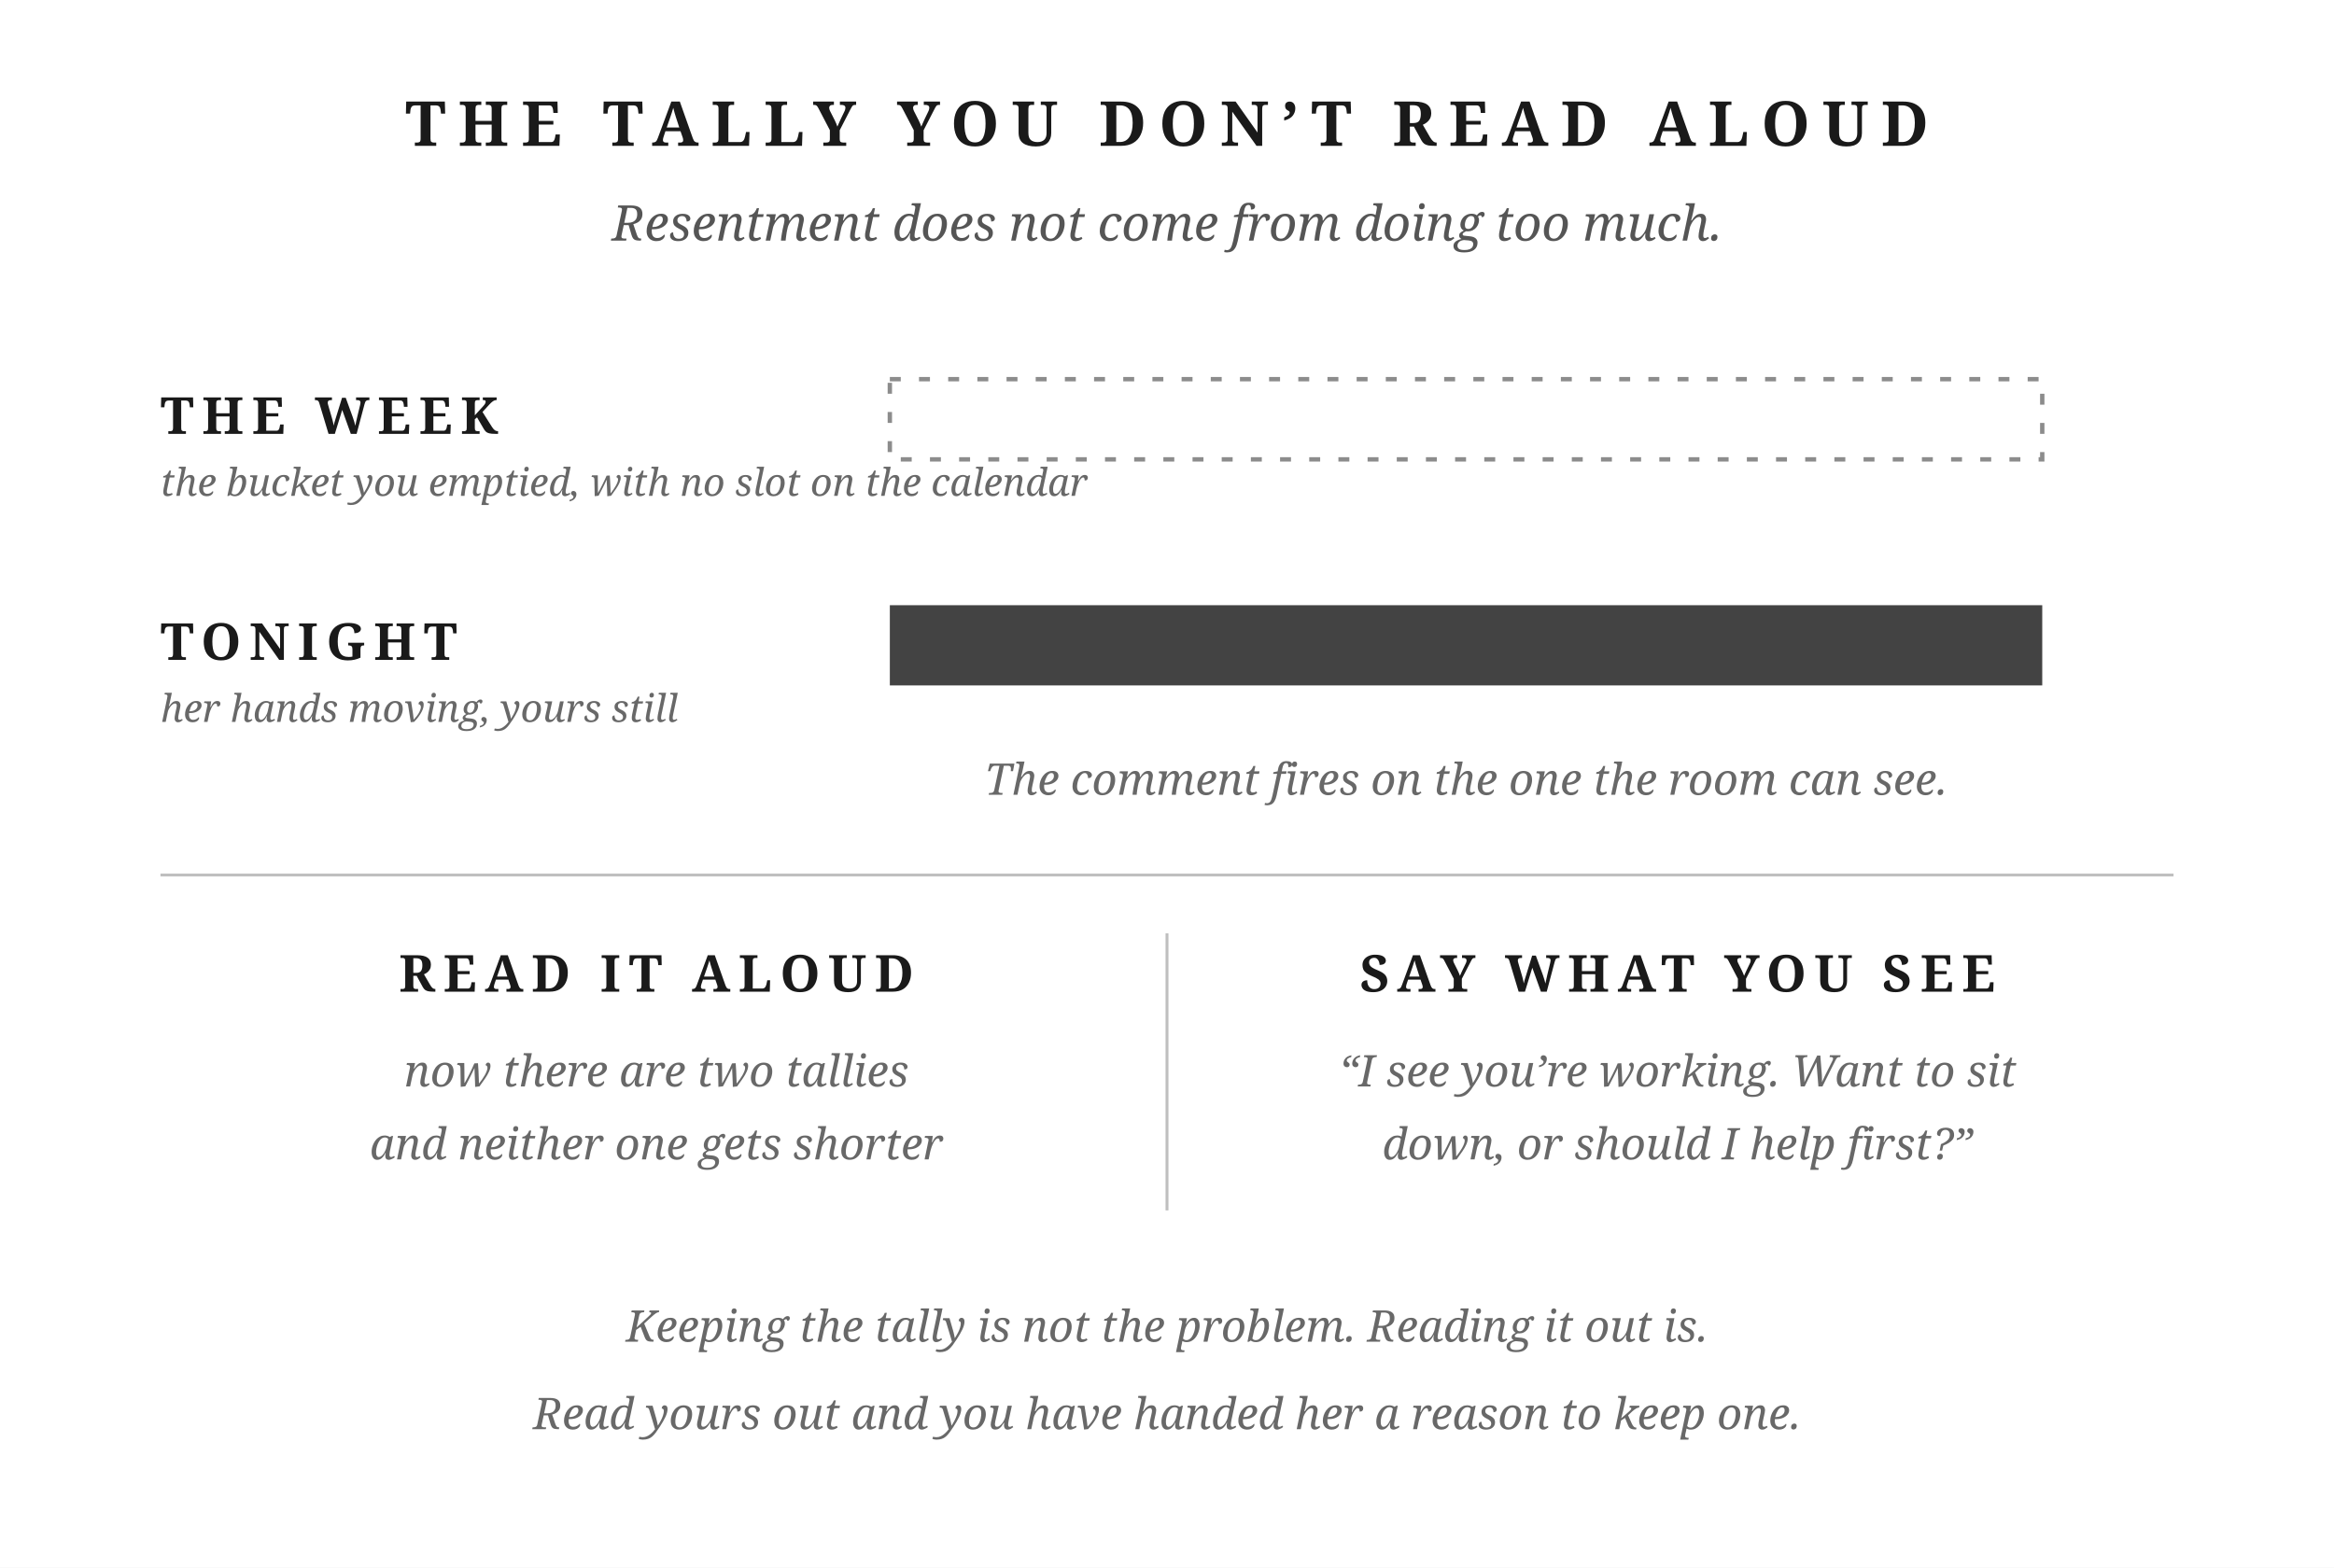
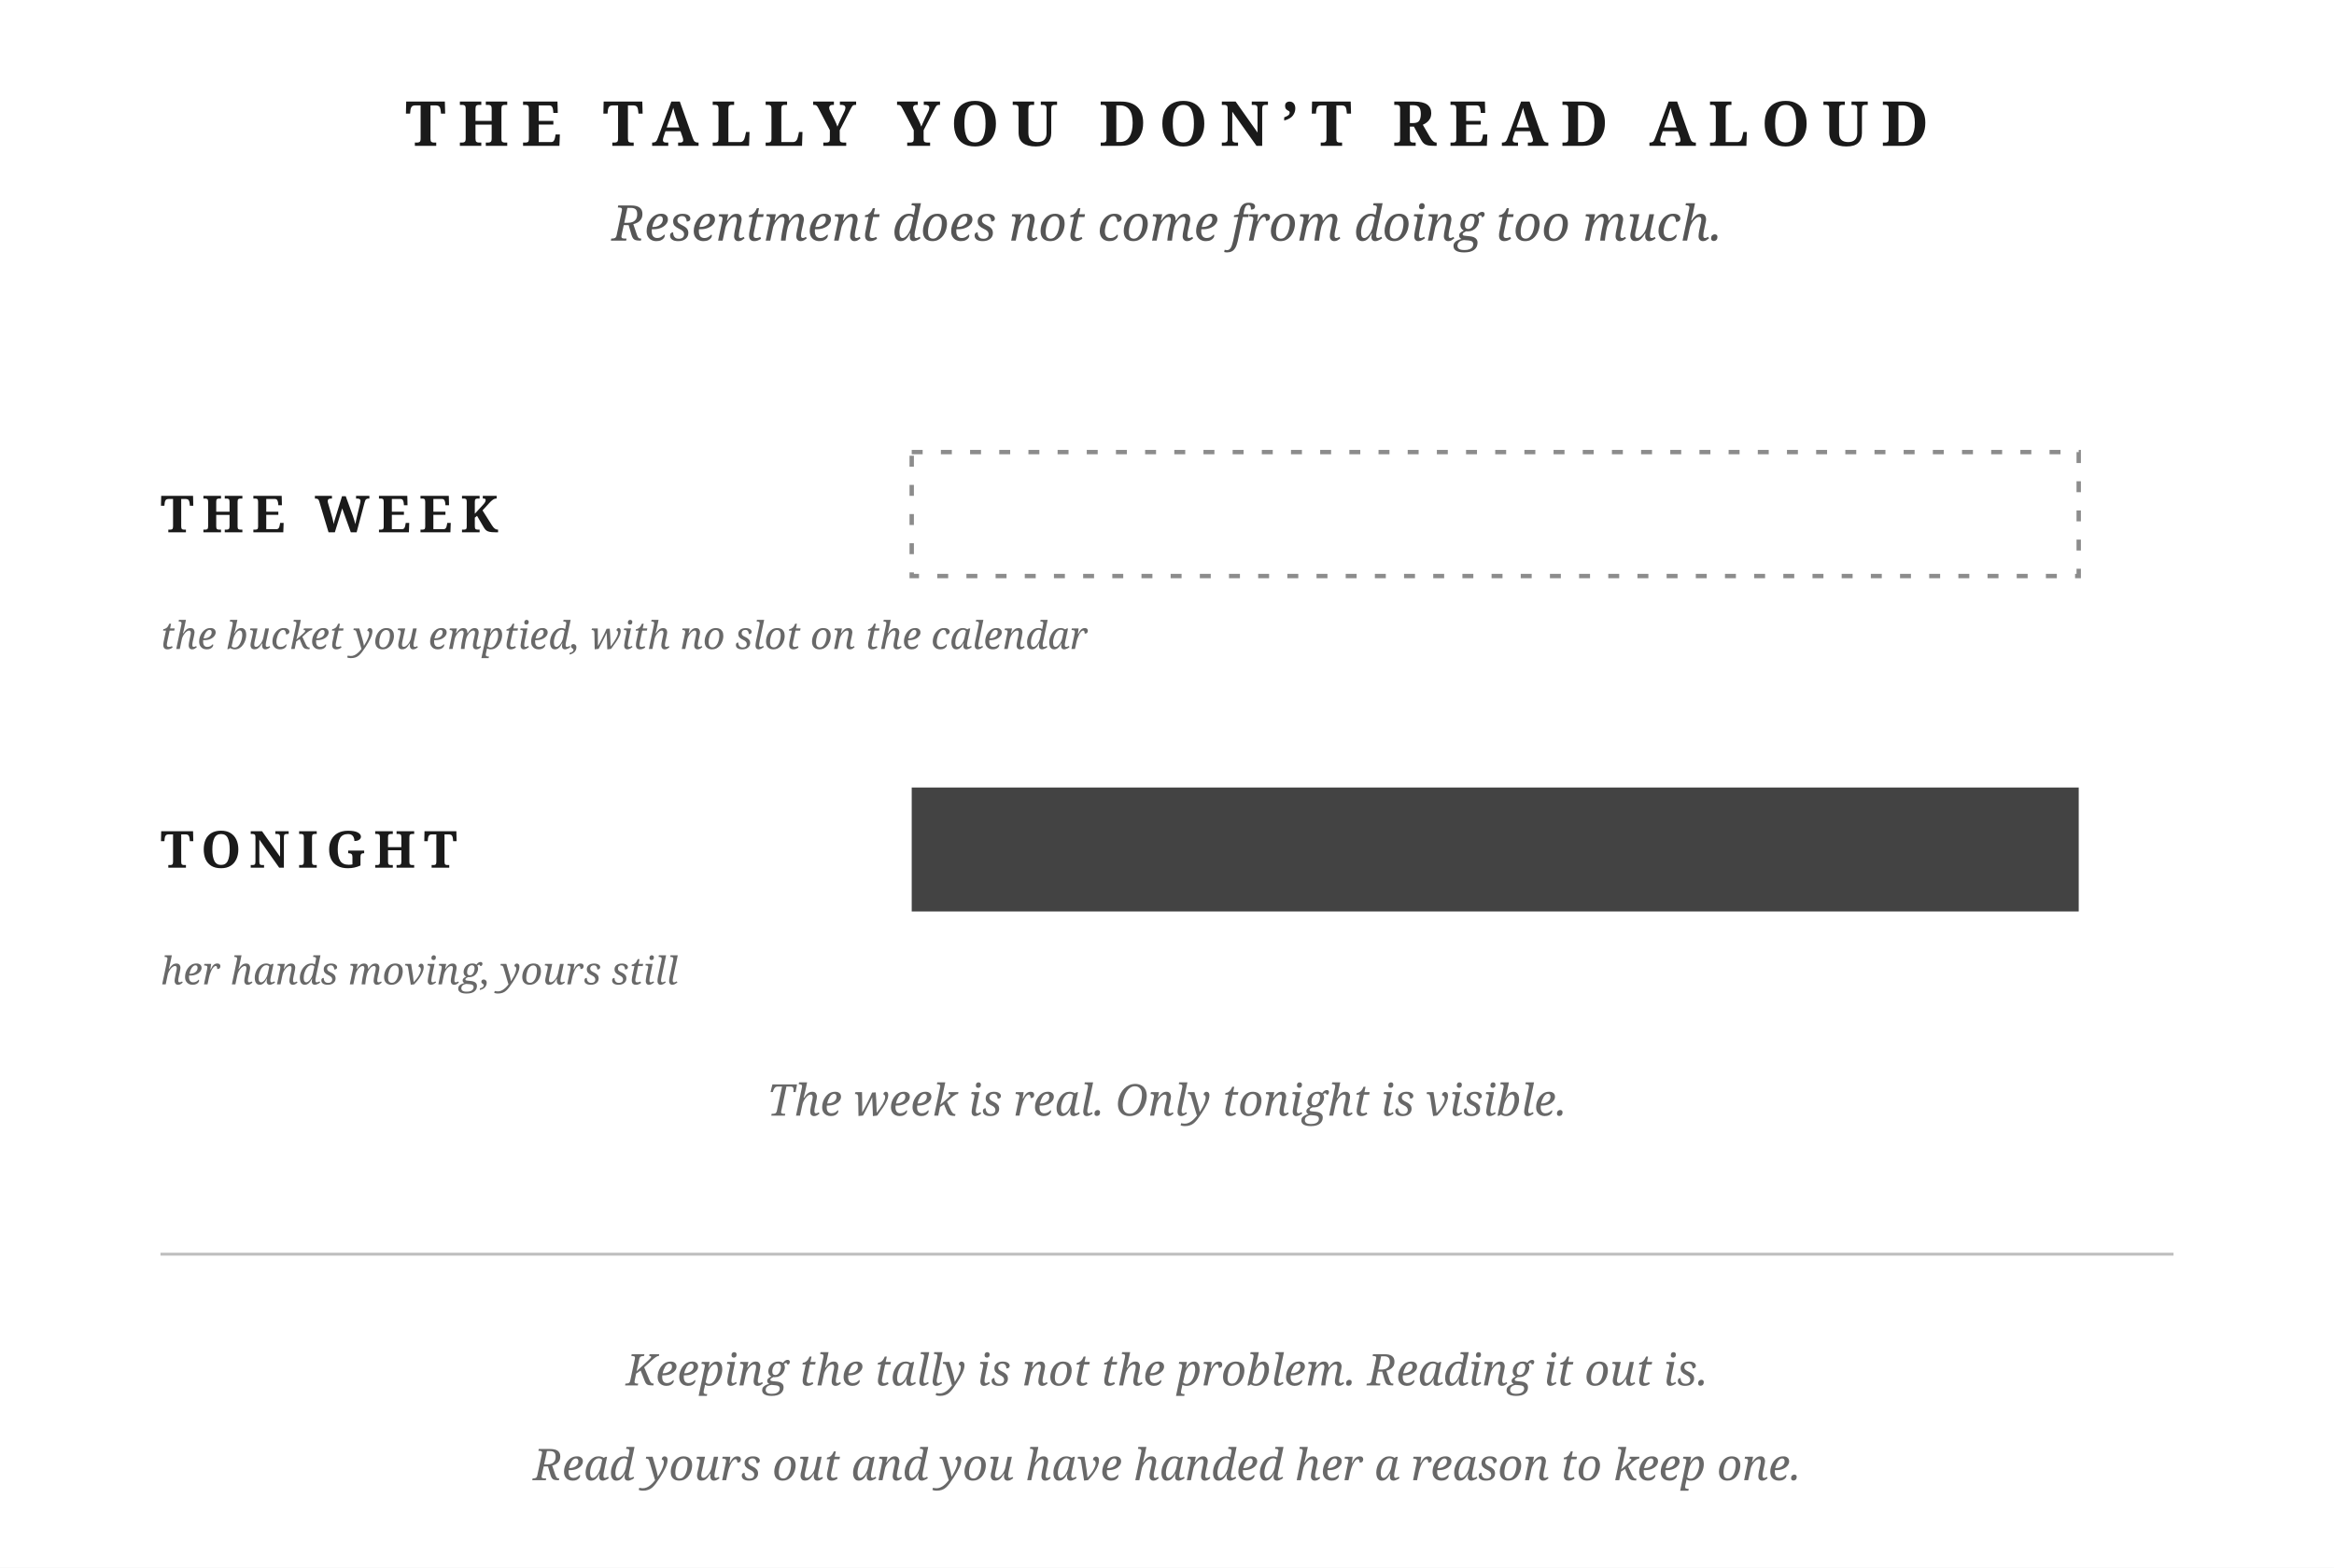
<svg xmlns="http://www.w3.org/2000/svg" viewBox="0 0 640 430" style="color:#1a1a1a" role="img" aria-label="The Tally You Don't Read Aloud">
  <style>
    .ttl{font:600 17px Georgia,serif;letter-spacing:.20em;text-anchor:middle}
    .sub{font:italic 13.5px Georgia,serif;text-anchor:middle;opacity:.74}
-     .lbl{font:600 14px Georgia,serif;letter-spacing:.16em}
-     .txt{font:14px Georgia,serif;opacity:.86}
+     .lbl{font:600 14px Georgia,serif;letter-spacing:.16em;text-anchor:start}
+     .gl{font:italic 10.5px Georgia,serif;opacity:.66;text-anchor:start}
    .cap{font:italic 12px Georgia,serif;opacity:.66;text-anchor:middle}
-     .src{font:11.5px Georgia,serif;opacity:.55;text-anchor:middle}
    .rule{stroke:currentColor;stroke-width:.8;opacity:.28}
  </style>
  <rect x="0" y="0" width="640" height="430" fill="#ffffff" />
  <g fill="currentColor">
    <text class="ttl" x="320" y="40">THE TALLY YOU DON’T READ ALOUD</text>
    <text class="sub" x="320" y="66">Resentment does not come from doing too much.</text>
  </g>
  <g fill="none" stroke="currentColor" stroke-width="1.2" stroke-dasharray="3 5" opacity=".5">
-     <rect x="244" y="104" width="316" height="22" />
+     <rect x="250" y="124" width="320" height="34" />
  </g>
  <g fill="currentColor">
-     <text class="lbl" x="44" y="119">THE WEEK</text>
-     <text class="cap" x="44" y="136" style="text-anchor:start;font-size:10.5px">the bucket you emptied, with no slot on the calendar</text>
+     <text class="lbl" x="44" y="146">THE WEEK</text>
+     <text class="gl" x="44" y="178">the bucket you emptied, with no slot on the calendar</text>
  </g>
  <g fill="currentColor" opacity=".82">
-     <rect x="244" y="166" width="316" height="22" />
+     <rect x="250" y="216" width="320" height="34" />
  </g>
  <g fill="currentColor">
-     <text class="lbl" x="44" y="181">TONIGHT</text>
-     <text class="cap" x="44" y="198" style="text-anchor:start;font-size:10.5px">her hands moving, yours still</text>
-     <text class="cap" x="402" y="218">The comment fires on the one the room can see.</text>
+     <text class="lbl" x="44" y="238">TONIGHT</text>
+     <text class="gl" x="44" y="270">her hands moving, yours still</text>
+   </g>
+   <g fill="currentColor">
+     <text class="cap" x="320" y="306">The week is real. Only tonight is visible.</text>
  </g>
  <g class="rule" fill="none">
-     <path d="M44 240h552" />
+     <path d="M44 344h552" />
  </g>
  <g fill="currentColor">
-     <text class="lbl" x="180" y="272" text-anchor="middle">READ IT ALOUD</text>
-     <text class="cap" x="180" y="298">now there are two tallies</text>
-     <text class="cap" x="180" y="318">and neither one gets shorter</text>
-     <text class="lbl" x="460" y="272" text-anchor="middle">SAY WHAT YOU SEE</text>
-     <text class="cap" x="460" y="298">“I see you’re working. Want to sit</text>
-     <text class="cap" x="460" y="318">down, or should I help first?”</text>
-   </g>
-   <g class="rule" fill="none">
-     <path d="M320 256v76" />
-   </g>
-   <g fill="currentColor">
-     <text class="cap" x="320" y="368">Keeping the tally is not the problem. Reading it out is.</text>
-     <text class="cap" x="320" y="392">Read yours out and you have handed her a reason to keep one.</text>
+     <text class="cap" x="320" y="380">Keeping the tally is not the problem. Reading it out is.</text>
+     <text class="cap" x="320" y="406">Read yours out and you have handed her a reason to keep one.</text>
  </g>
</svg>
